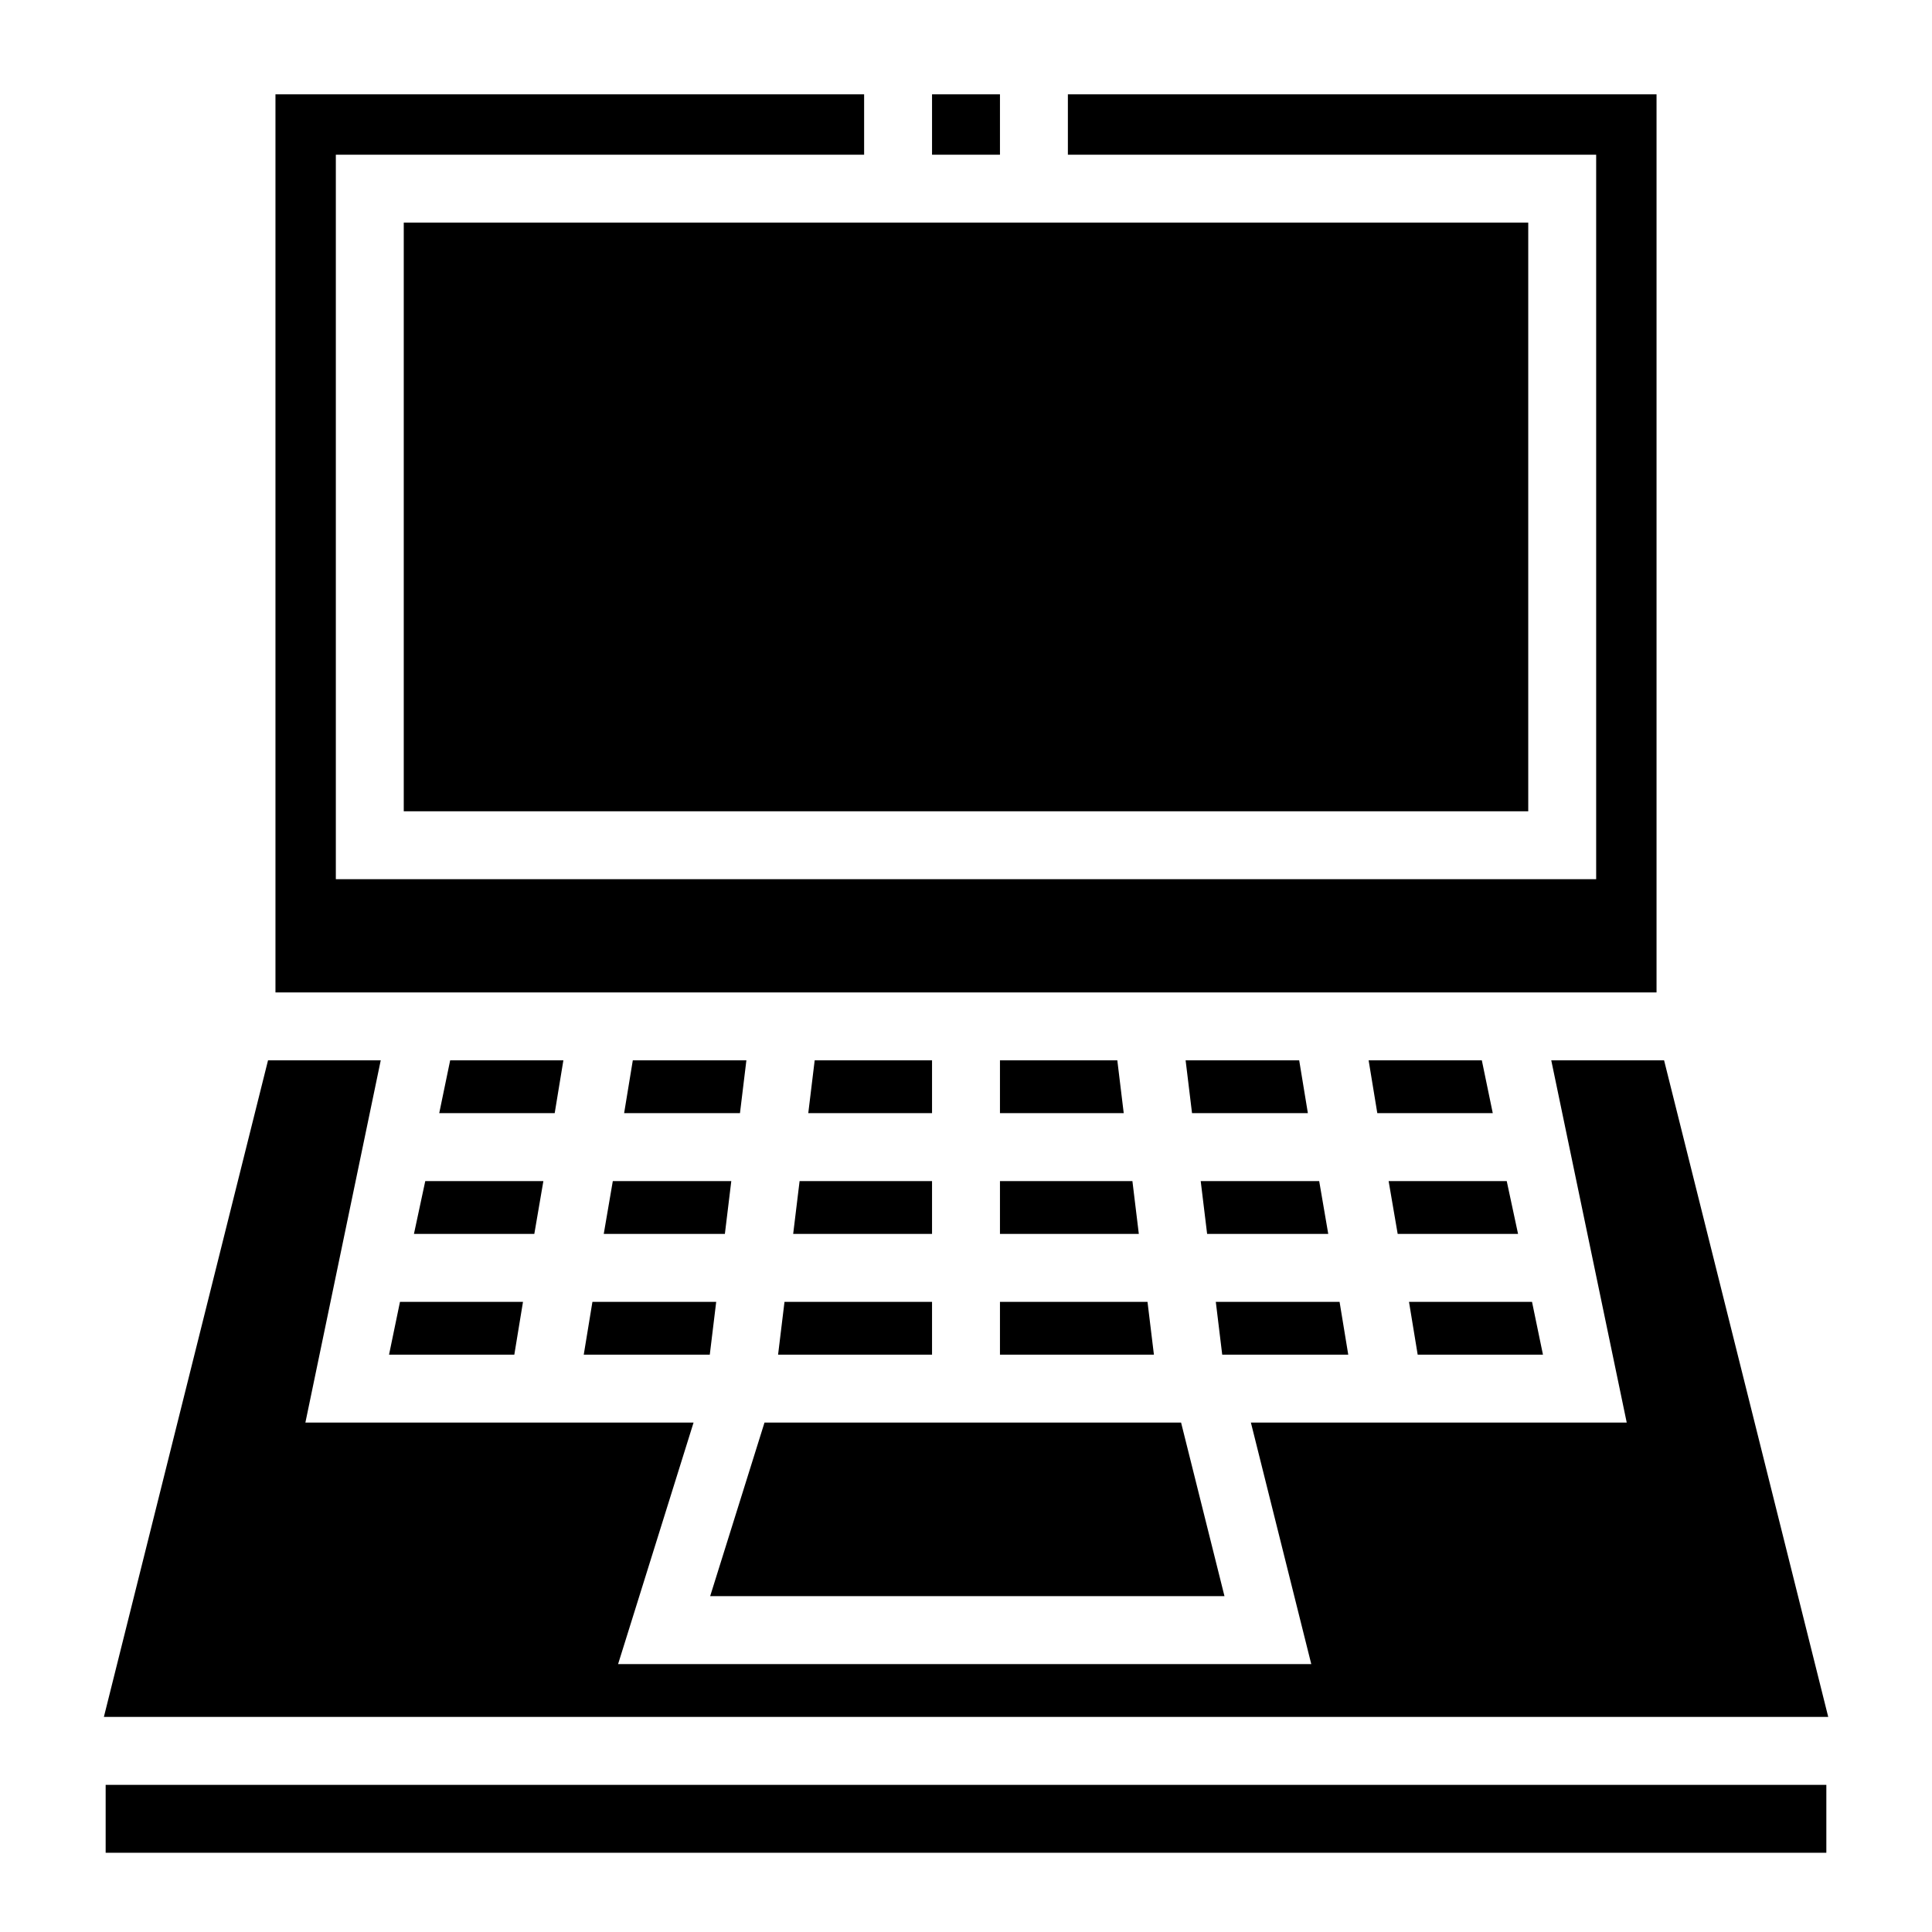
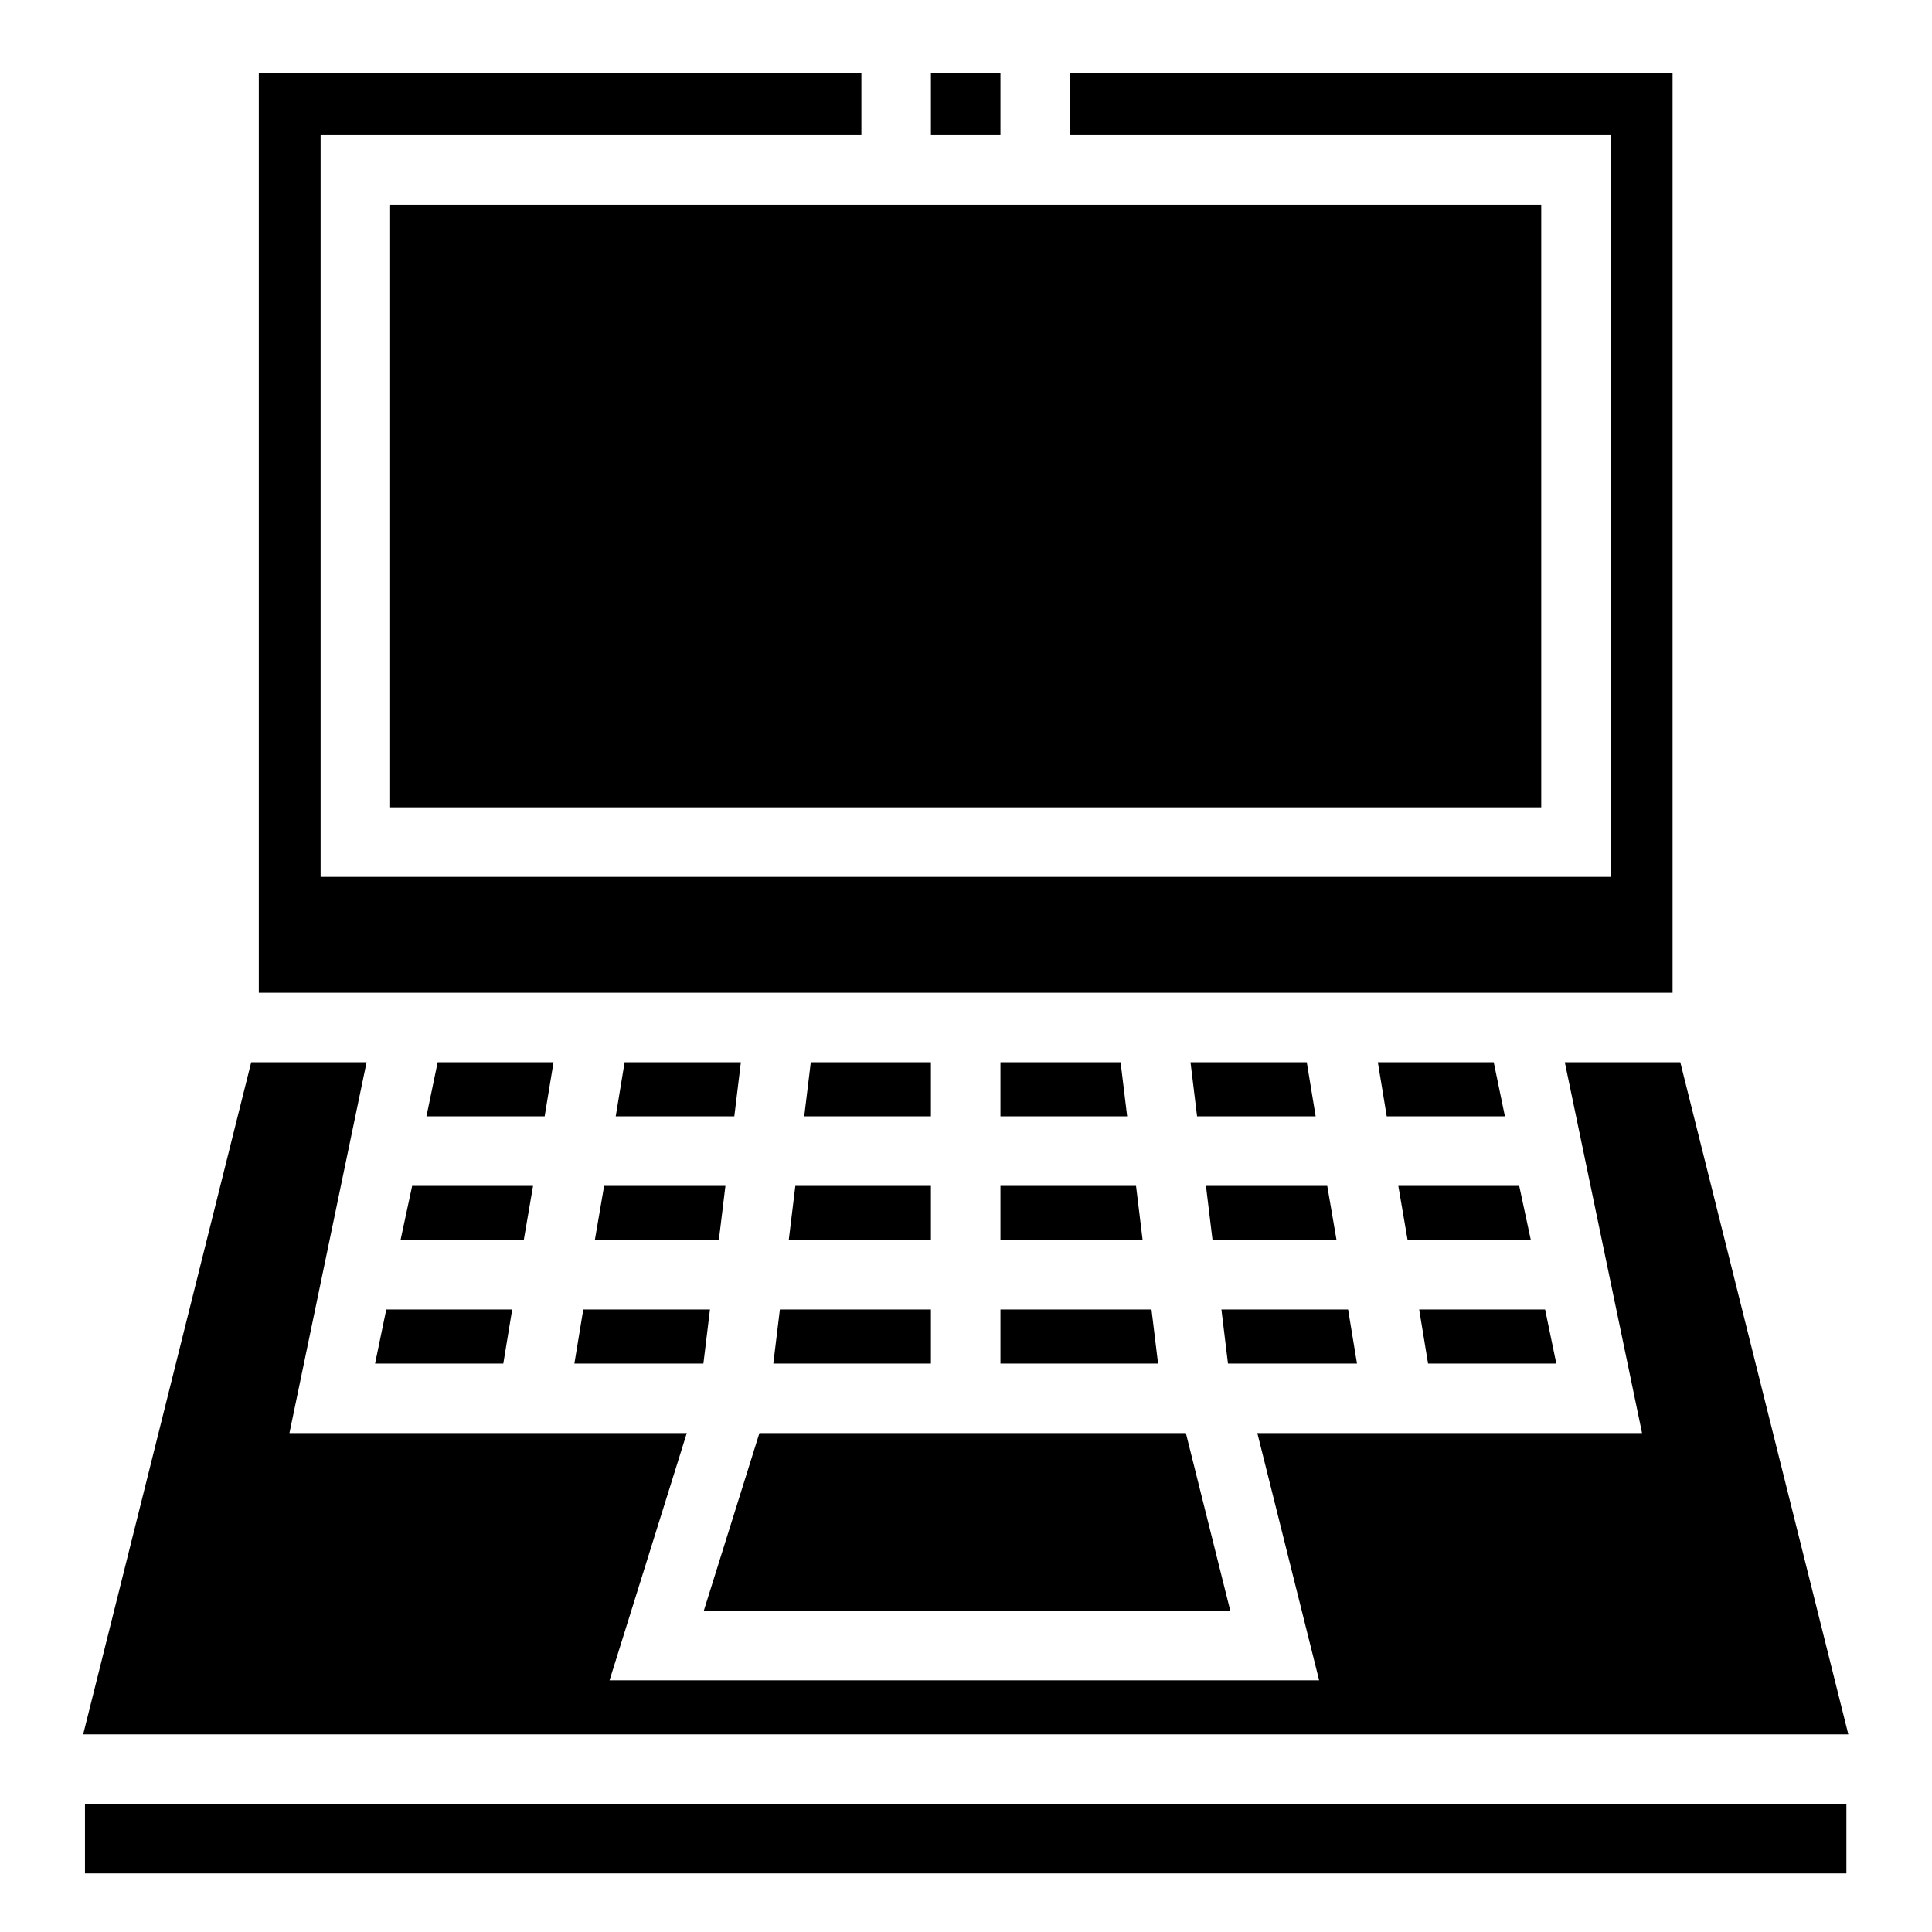
- <svg xmlns="http://www.w3.org/2000/svg" viewBox="0 0 512 512" style="height: 512px; width: 512px;">
-   <g class="" transform="translate(0,0)" style="">
-     <path d="M73 25v238h366V25H283v16h140v192H89V41h140V25H73zm174 0v16h18V25h-18zM107 59v156h298V59H107zM71.03 281l-43.5 174H484.5L441 281h-29.9l20 96h-99.6l16 64H163.8l20-64H80.93l19.97-96H71.03zm48.27 0-2.9 14H147l2.3-14h-30zm48.4 0-2.3 14h30.7l1.7-14h-30.1zm48.2 0-1.7 14H247v-14h-31.1zm49.1 0v14h32.8l-1.7-14H265zm49.2 0 1.7 14h30.7l-2.3-14h-30.1zm48.5 0 2.3 14h30.6l-2.9-14h-30zm-250 32-3 14h31.9l2.4-14h-31.3zm49.7 0-2.4 14h32.1l1.7-14h-31.4zm49.5 0-1.7 14H247v-14h-35.1zm53.1 0v14h36.8l-1.7-14H265zm53.2 0 1.7 14H352l-2.4-14h-31.4zm49.8 0 2.4 14h31.9l-3-14H368zm-262 32-2.9 14h33.2l2.3-14H106zm51 0-2.3 14h33.4l1.7-14H157zm50.9 0-1.7 14H247v-14h-39.1zm57.1 0v14h40.8l-1.7-14H265zm57.2 0 1.7 14h33.4l-2.3-14h-32.8zm51.2 0 2.3 14h33.2l-2.9-14h-32.6zm-170.8 32-14.4 46h136.3L313 377H202.6zM28 473v18h456v-18H28z" fill="#000000" fill-opacity="1" />
+ <svg xmlns="http://www.w3.org/2000/svg" width="100%" height="100%" viewBox="0 0 2084 2084" version="1.1" xml:space="preserve" style="fill-rule:evenodd;clip-rule:evenodd;stroke-linejoin:round;stroke-miterlimit:2;">
+   <g>
+     <path d="M279.167,79.167l0,991.667l1525,0l0,-991.667l-650,0l0,66.667l583.333,0l0,800l-1391.667,0l0,-800l583.333,-0l0,-66.667l-650,0Zm725,0l0,66.667l75,0l0,-66.667l-75,0Zm-583.333,141.667l0,650l1241.667,0l-0,-650l-1241.667,-0Zm-149.875,925l-181.25,725l1904.042,0l-181.25,-725l-124.583,0l83.333,400l-415,0l66.667,266.667l-765.417,0l83.333,-266.667l-428.625,0l83.208,-400l-124.458,0Zm201.125,0l-12.083,58.333l127.5,0l9.583,-58.333l-125,0Zm201.667,0l-9.583,58.333l127.917,0l7.083,-58.333l-125.417,0Zm200.833,0l-7.083,58.333l136.667,0l0,-58.333l-129.583,0Zm204.583,0l0,58.333l136.667,0l-7.083,-58.333l-129.583,0Zm205,0l7.083,58.333l127.917,0l-9.583,-58.333l-125.417,0Zm202.083,0l9.583,58.333l127.5,0l-12.083,-58.333l-125,0Zm-1041.667,133.333l-12.5,58.333l132.917,0l10,-58.333l-130.417,0Zm207.083,0l-10,58.333l133.75,0l7.083,-58.333l-130.833,0Zm206.25,0l-7.083,58.333l153.333,0l0,-58.333l-146.25,0Zm221.25,0l0,58.333l153.333,0l-7.083,-58.333l-146.25,0Zm221.667,0l7.083,58.333l133.75,0l-10,-58.333l-130.833,0Zm207.5,0l10,58.333l132.917,0l-12.5,-58.333l-130.417,0Zm-1091.667,133.333l-12.083,58.333l138.333,0l9.583,-58.333l-135.833,0Zm212.5,0l-9.583,58.333l139.167,0l7.083,-58.333l-136.667,0Zm212.083,0l-7.083,58.333l170,0l0,-58.333l-162.917,0Zm237.917,0l0,58.333l170,0l-7.083,-58.333l-162.917,0Zm238.333,0l7.083,58.333l139.167,0l-9.583,-58.333l-136.667,0Zm213.333,0l9.583,58.333l138.333,0l-12.083,-58.333l-135.833,0Zm-711.667,133.333l-60,191.667l567.917,0l-47.917,-191.667l-460,0Zm-727.5,400l0,75l1900,0l0,-75l-1900,0Z" style="fill-rule:nonzero;" />
  </g>
</svg>
